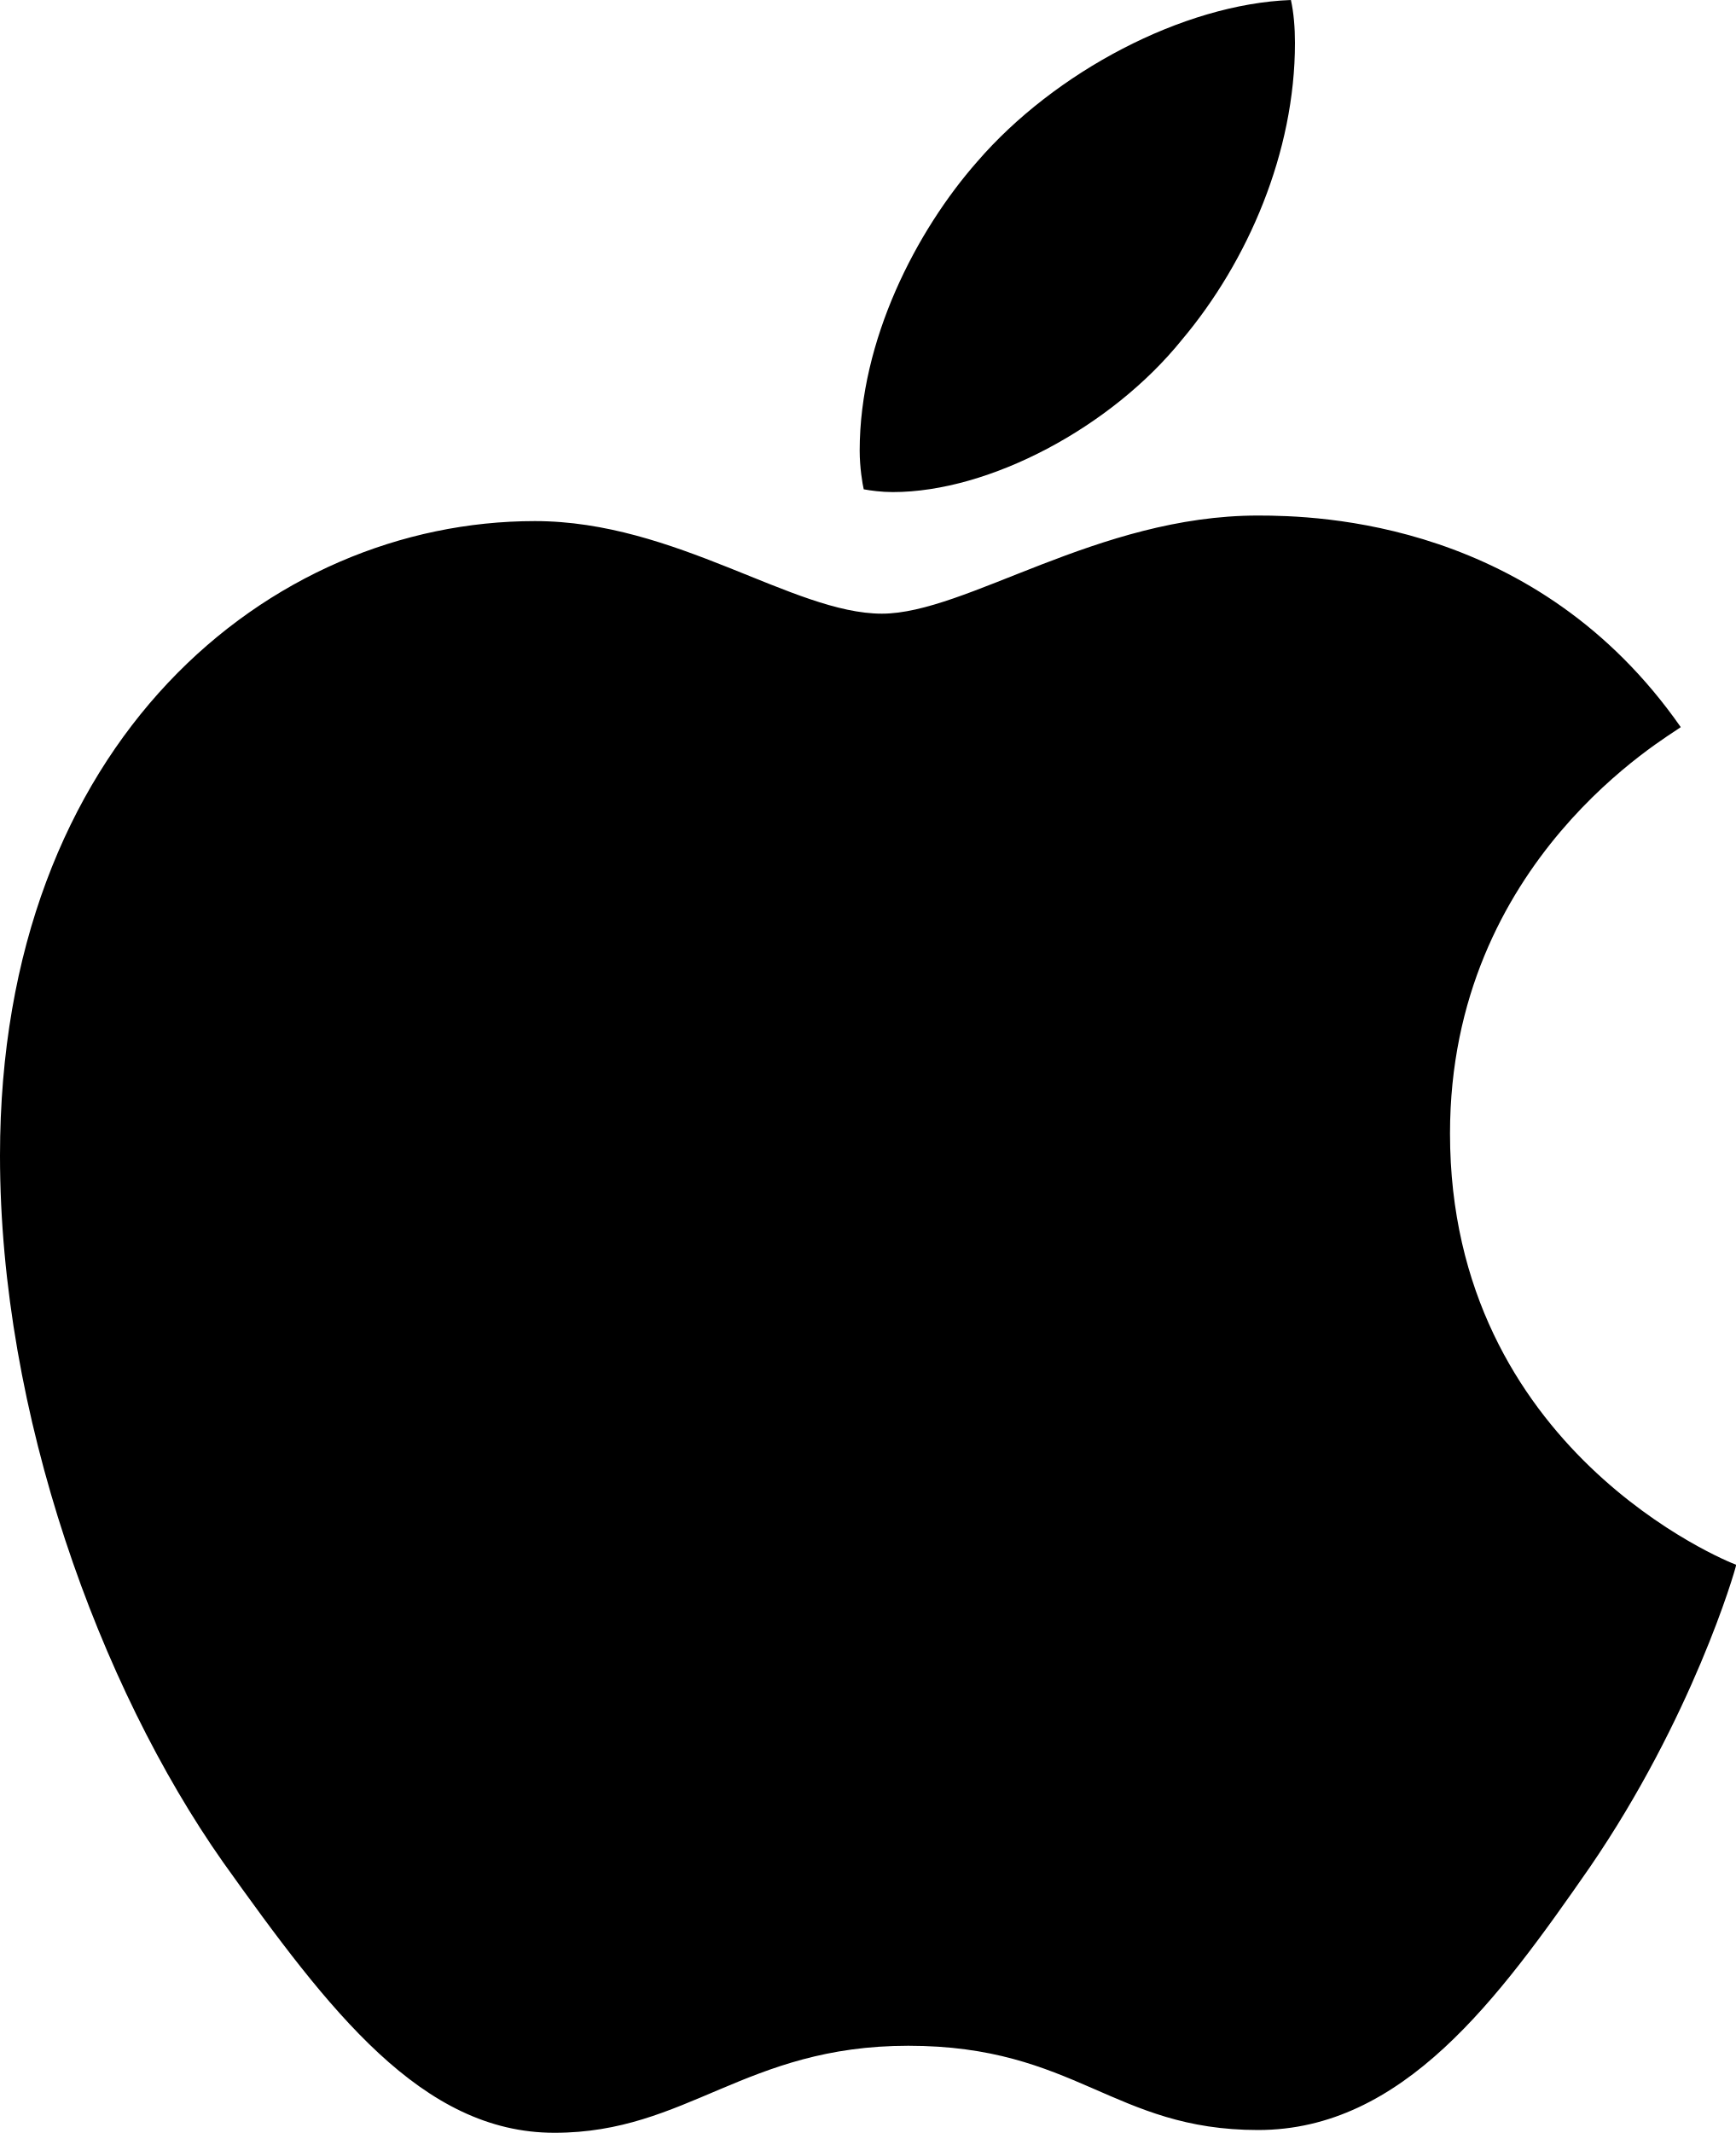
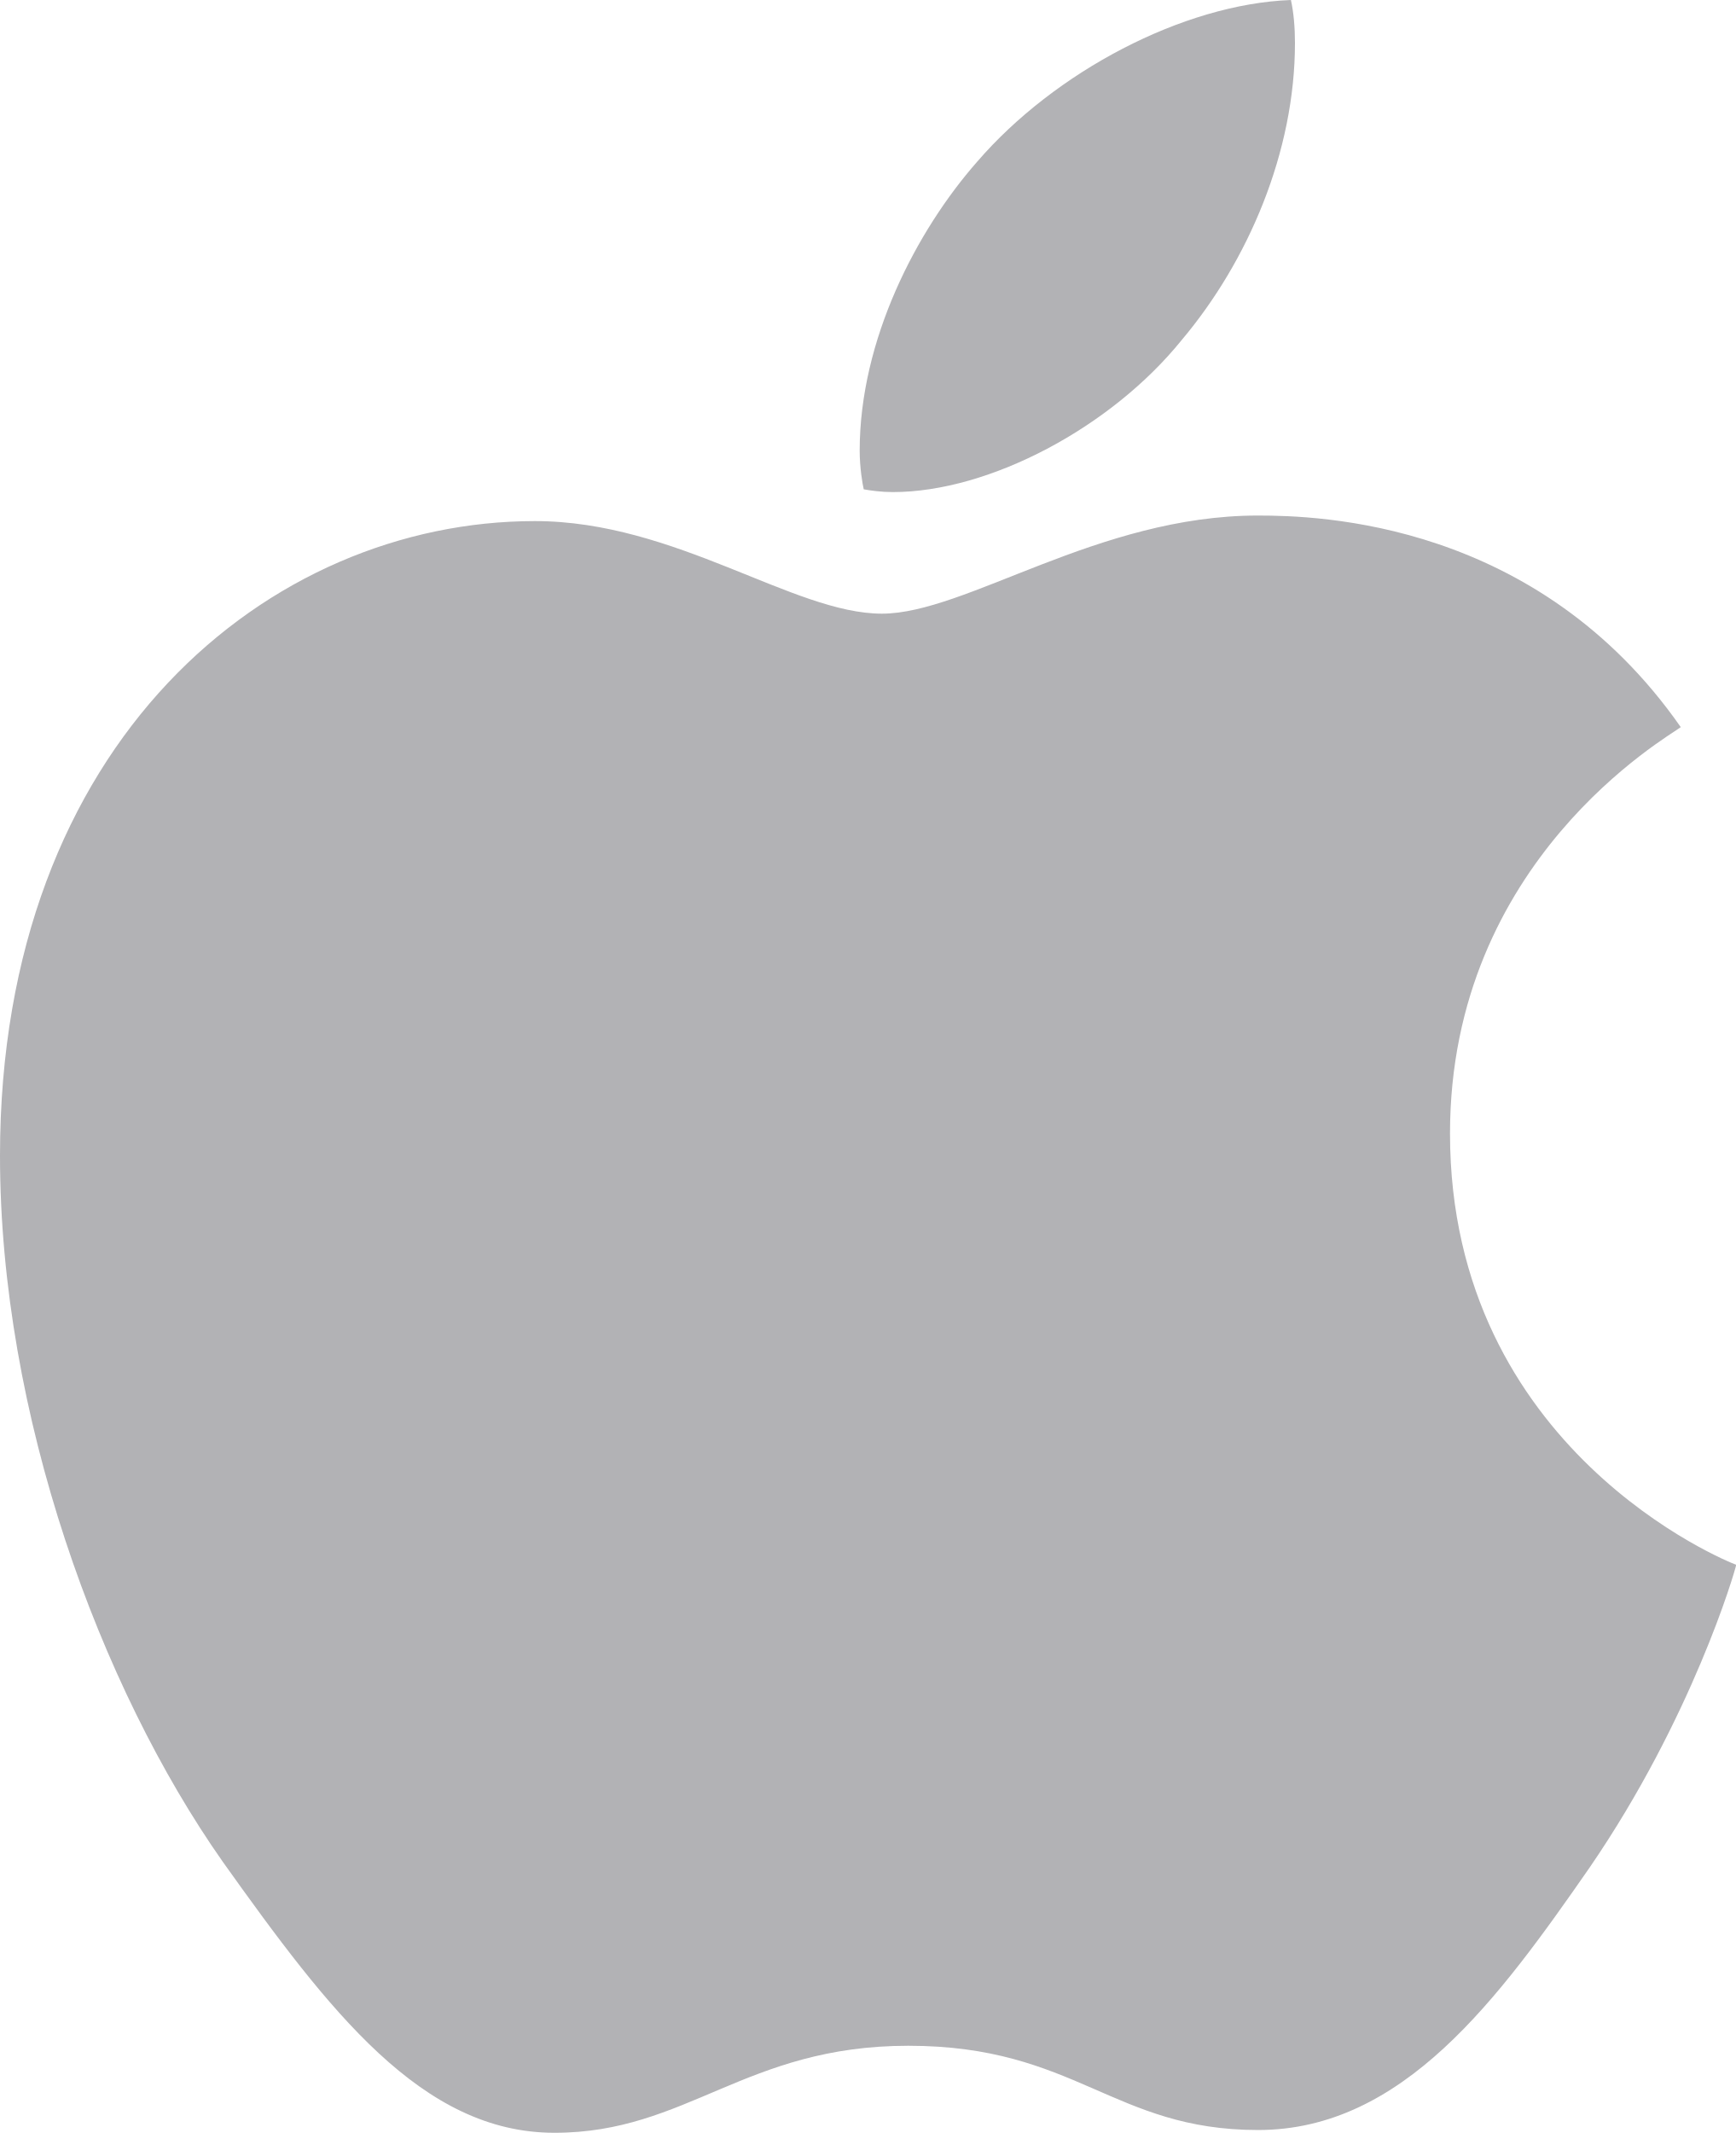
- <svg xmlns="http://www.w3.org/2000/svg" viewBox="0 0 814 1000" xml:space="preserve" width="814" height="1000">
+ <svg xmlns="http://www.w3.org/2000/svg" viewBox="0 0 814 1000" xml:space="preserve" width="814" height="1000" fill="#B2B2B5">
  <path d="M788.1 340.9c-5.8 4.5-108.2 62.2-108.2 190.5 0 148.4 130.3 200.9 134.2 202.2-.6 3.2-20.7 71.9-68.7 141.9-42.8 61.6-87.5 123.1-155.5 123.1s-85.5-39.5-164-39.5c-76.5 0-103.7 40.8-165.9 40.8s-105.6-57-155.5-127C46.7 790.7 0 663 0 541.8c0-194.4 126.4-297.5 250.8-297.5 66.1 0 121.2 43.4 162.7 43.4 39.5 0 101.1-46 176.3-46 28.5 0 130.9 2.6 198.3 99.2zm-234-181.5c31.1-36.9 53.1-88.1 53.1-139.3 0-7.1-.6-14.3-1.9-20.1-50.6 1.9-110.8 33.7-147.1 75.8-28.5 32.4-55.1 83.6-55.1 135.5 0 7.8 1.3 15.6 1.9 18.1 3.2.6 8.4 1.3 13.6 1.3 45.4 0 102.5-30.4 135.5-71.3z" />
</svg>
